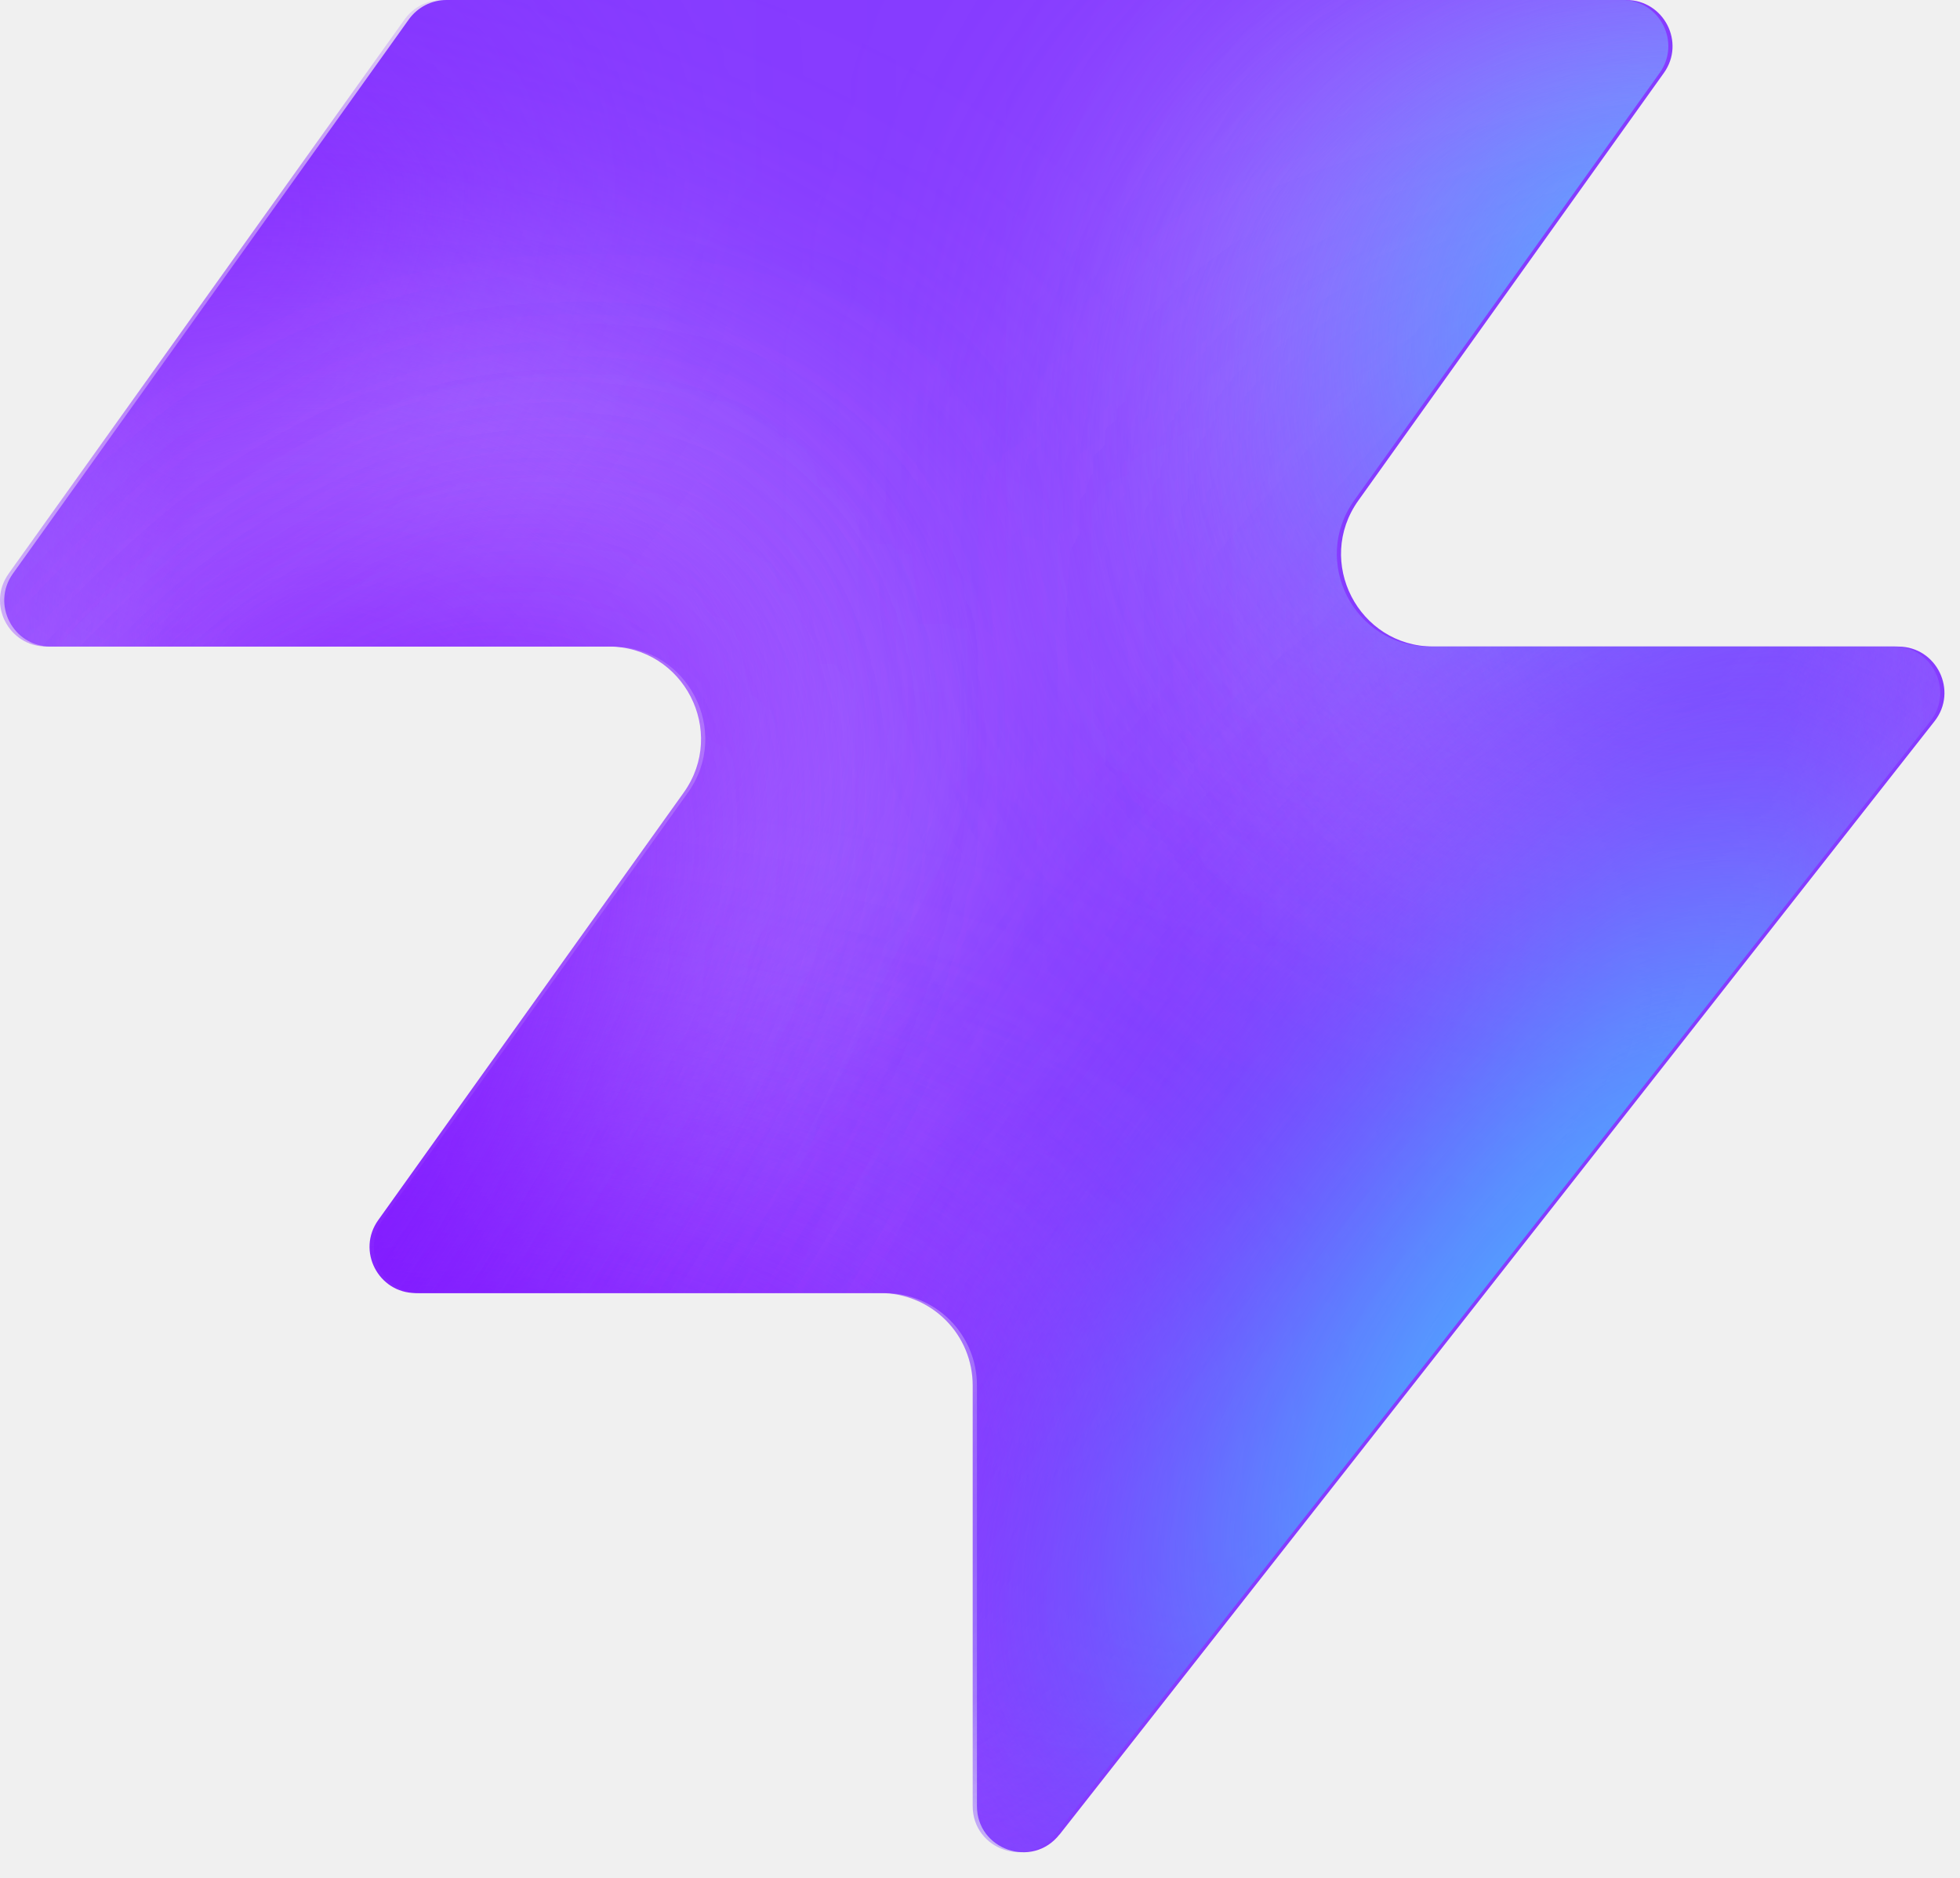
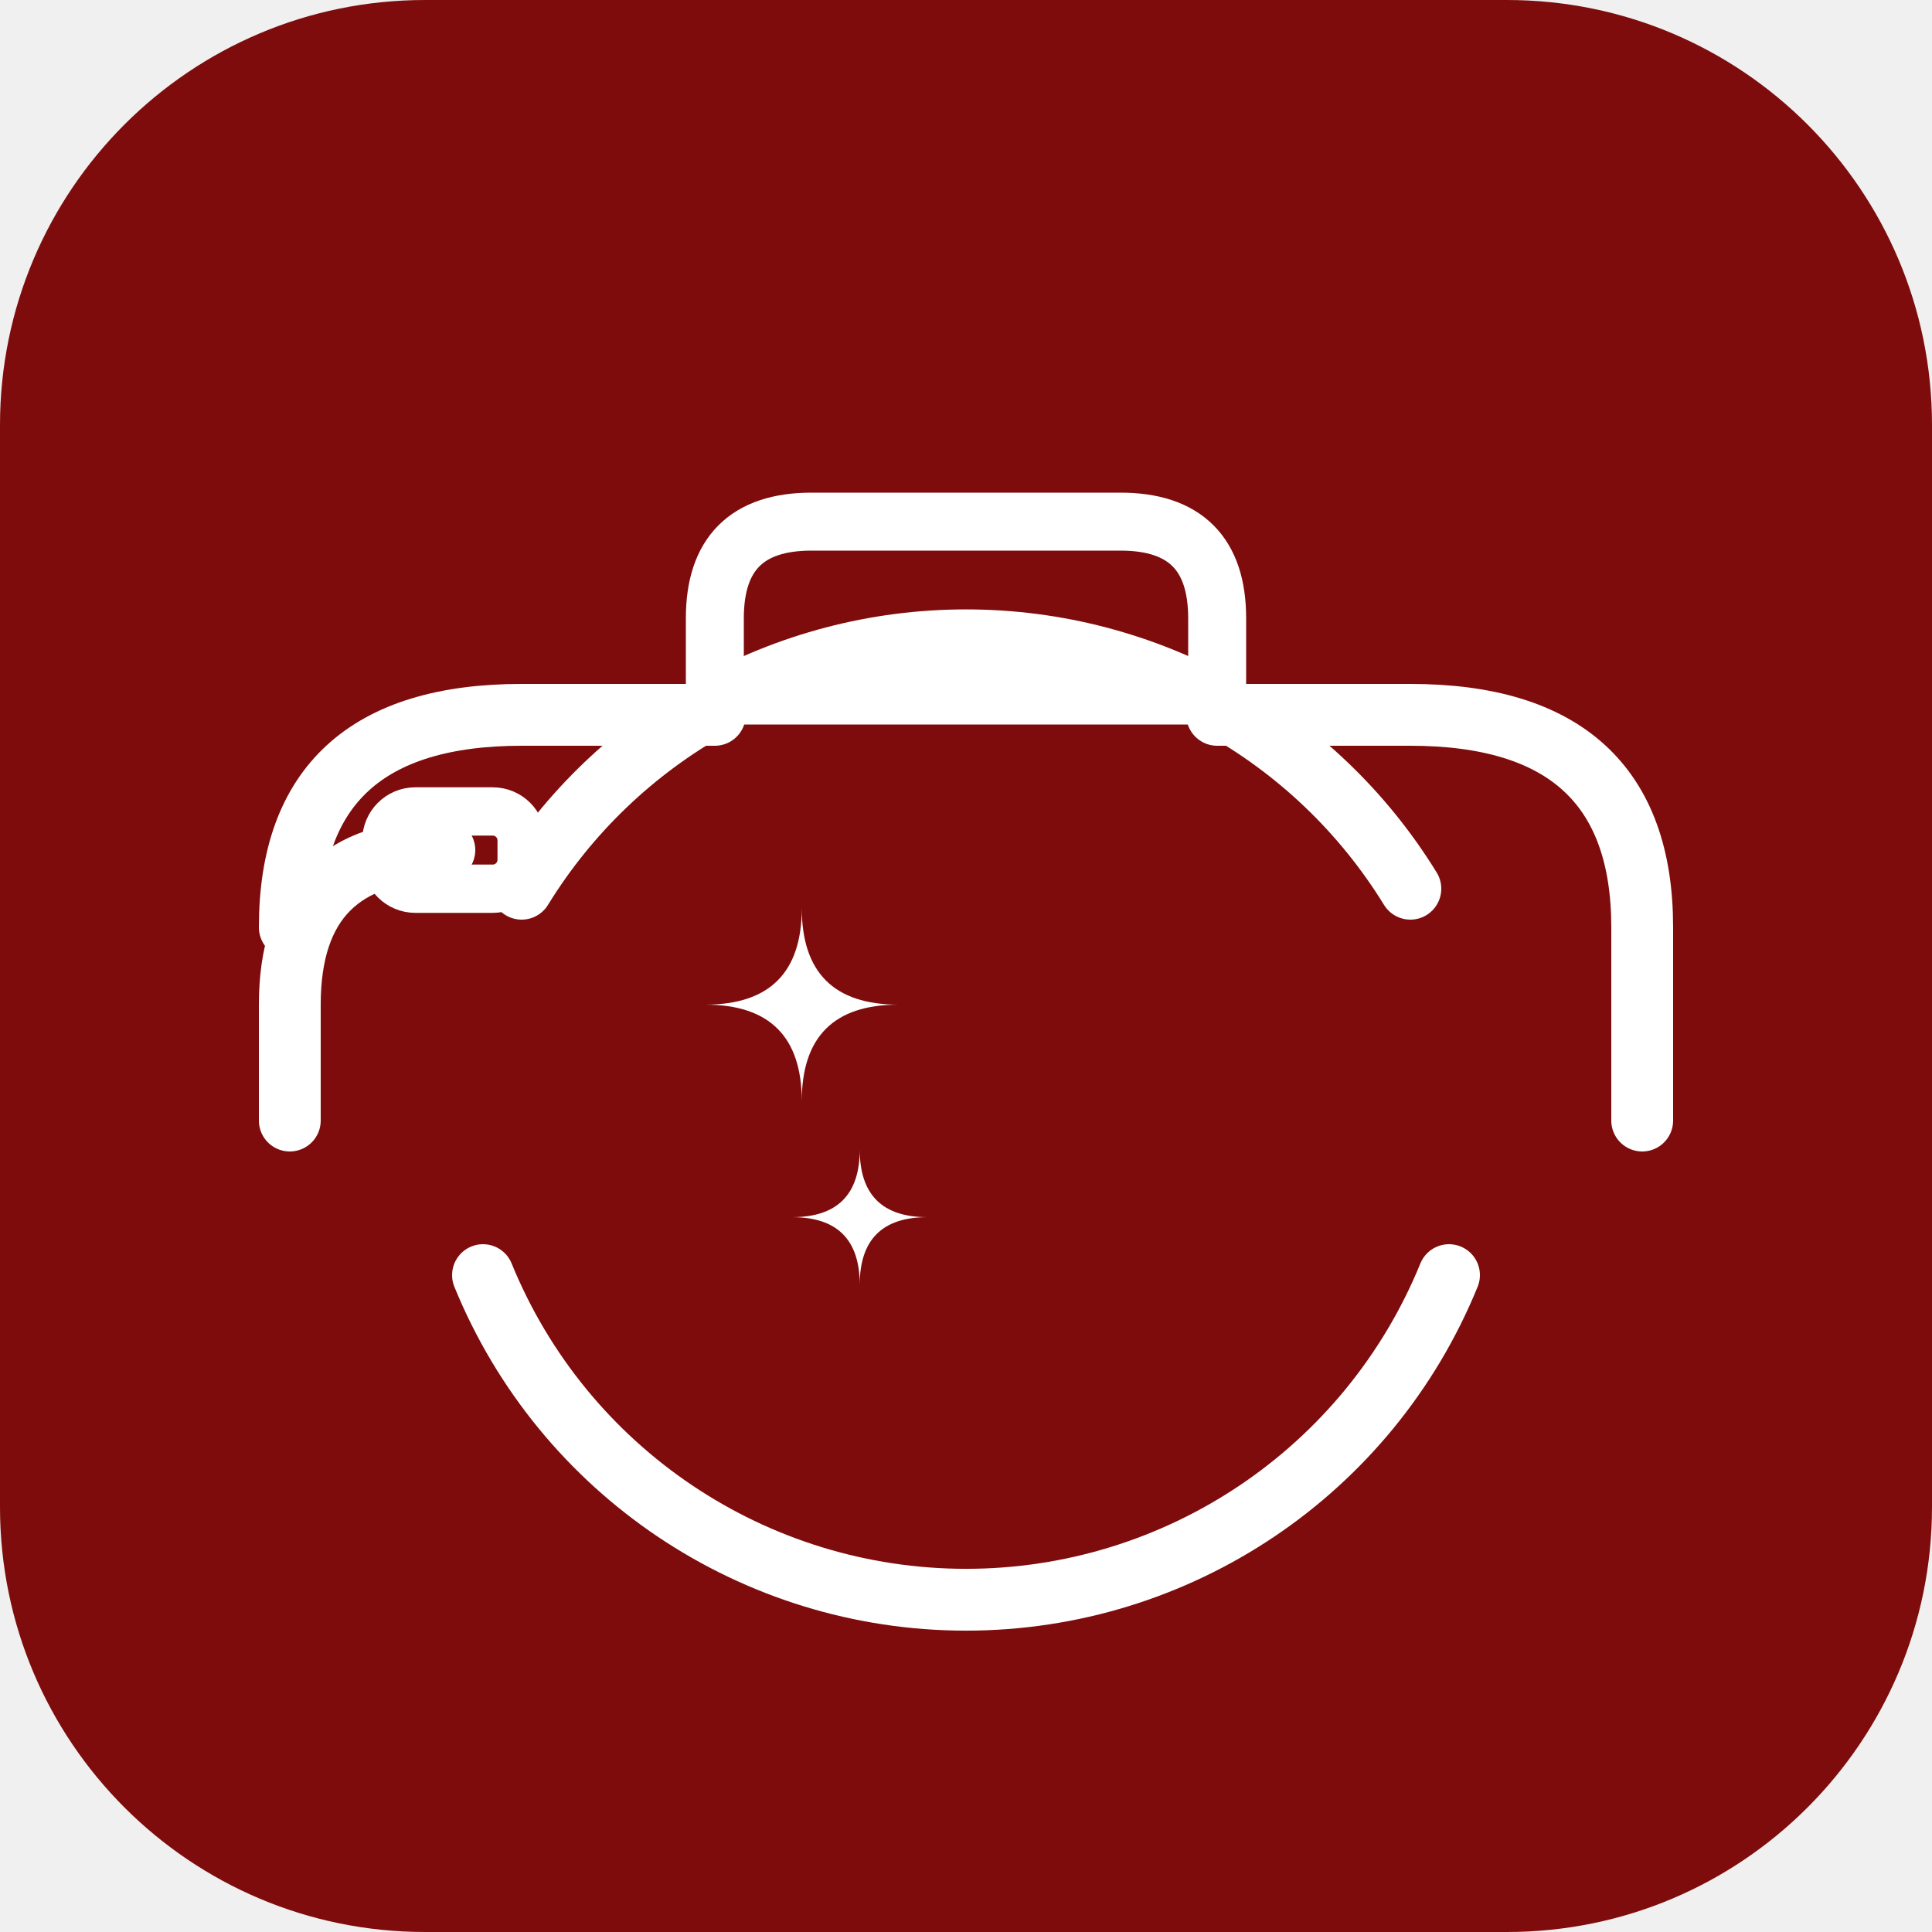
- <svg xmlns="http://www.w3.org/2000/svg" width="48" height="46" fill="none" viewBox="0 0 48 46">
-   <path fill="#863bff" d="M25.946 44.938c-.664.845-2.021.375-2.021-.698V33.937a2.26 2.26 0 0 0-2.262-2.262H10.287c-.92 0-1.456-1.04-.92-1.788l7.48-10.471c1.07-1.497 0-3.578-1.842-3.578H1.237c-.92 0-1.456-1.04-.92-1.788L10.013.474c.214-.297.556-.474.92-.474h28.894c.92 0 1.456 1.04.92 1.788l-7.48 10.471c-1.07 1.498 0 3.579 1.842 3.579h11.377c.943 0 1.473 1.088.89 1.83L25.947 44.94z" style="fill:#863bff;fill:color(display-p3 .525 .23 1);fill-opacity:1" />
-   <mask id="a" width="48" height="46" x="0" y="0" maskUnits="userSpaceOnUse" style="mask-type:alpha">
-     <path fill="#000" d="M25.842 44.938c-.664.844-2.021.375-2.021-.698V33.937a2.26 2.26 0 0 0-2.262-2.262H10.183c-.92 0-1.456-1.04-.92-1.788l7.48-10.471c1.07-1.498 0-3.579-1.842-3.579H1.133c-.92 0-1.456-1.04-.92-1.787L9.91.473c.214-.297.556-.474.92-.474h28.894c.92 0 1.456 1.04.92 1.788l-7.48 10.471c-1.07 1.498 0 3.578 1.842 3.578h11.377c.943 0 1.473 1.088.89 1.832L25.843 44.94z" style="fill:#000;fill-opacity:1" />
-   </mask>
-   <g mask="url(#a)">
-     <g filter="url(#b)">
-       <ellipse cx="5.508" cy="14.704" fill="#ede6ff" rx="5.508" ry="14.704" style="fill:#ede6ff;fill:color(display-p3 .927 .903 1);fill-opacity:1" transform="matrix(.00324 1 1 -.00324 -4.47 31.516)" />
-     </g>
-     <g filter="url(#c)">
-       <ellipse cx="10.399" cy="29.851" fill="#ede6ff" rx="10.399" ry="29.851" style="fill:#ede6ff;fill:color(display-p3 .927 .903 1);fill-opacity:1" transform="matrix(.00324 1 1 -.00324 -39.328 7.883)" />
-     </g>
-     <g filter="url(#d)">
-       <ellipse cx="5.508" cy="30.487" fill="#7e14ff" rx="5.508" ry="30.487" style="fill:#7e14ff;fill:color(display-p3 .492 .077 1);fill-opacity:1" transform="rotate(89.814 -25.913 -14.639)scale(1 -1)" />
-     </g>
-     <g filter="url(#e)">
-       <ellipse cx="5.508" cy="30.599" fill="#7e14ff" rx="5.508" ry="30.599" style="fill:#7e14ff;fill:color(display-p3 .492 .077 1);fill-opacity:1" transform="rotate(89.814 -32.644 -3.334)scale(1 -1)" />
-     </g>
-     <g filter="url(#f)">
-       <ellipse cx="5.508" cy="30.599" fill="#7e14ff" rx="5.508" ry="30.599" style="fill:#7e14ff;fill:color(display-p3 .492 .077 1);fill-opacity:1" transform="matrix(.00324 1 1 -.00324 -34.34 30.47)" />
-     </g>
-     <g filter="url(#g)">
-       <ellipse cx="14.072" cy="22.078" fill="#ede6ff" rx="14.072" ry="22.078" style="fill:#ede6ff;fill:color(display-p3 .927 .903 1);fill-opacity:1" transform="rotate(93.35 24.506 48.493)scale(-1 1)" />
-     </g>
-     <g filter="url(#h)">
-       <ellipse cx="3.47" cy="21.501" fill="#7e14ff" rx="3.47" ry="21.501" style="fill:#7e14ff;fill:color(display-p3 .492 .077 1);fill-opacity:1" transform="rotate(89.009 28.708 47.59)scale(-1 1)" />
-     </g>
-     <g filter="url(#i)">
-       <ellipse cx="3.47" cy="21.501" fill="#7e14ff" rx="3.47" ry="21.501" style="fill:#7e14ff;fill:color(display-p3 .492 .077 1);fill-opacity:1" transform="rotate(89.009 28.708 47.59)scale(-1 1)" />
-     </g>
-     <g filter="url(#j)">
-       <ellipse cx=".387" cy="8.972" fill="#7e14ff" rx="4.407" ry="29.108" style="fill:#7e14ff;fill:color(display-p3 .492 .077 1);fill-opacity:1" transform="rotate(39.51 .387 8.972)" />
-     </g>
-     <g filter="url(#k)">
-       <ellipse cx="47.523" cy="-6.092" fill="#7e14ff" rx="4.407" ry="29.108" style="fill:#7e14ff;fill:color(display-p3 .492 .077 1);fill-opacity:1" transform="rotate(37.892 47.523 -6.092)" />
-     </g>
-     <g filter="url(#l)">
-       <ellipse cx="41.412" cy="6.333" fill="#47bfff" rx="5.971" ry="9.665" style="fill:#47bfff;fill:color(display-p3 .28 .748 1);fill-opacity:1" transform="rotate(37.892 41.412 6.333)" />
-     </g>
-     <g filter="url(#m)">
-       <ellipse cx="-1.879" cy="38.332" fill="#7e14ff" rx="4.407" ry="29.108" style="fill:#7e14ff;fill:color(display-p3 .492 .077 1);fill-opacity:1" transform="rotate(37.892 -1.88 38.332)" />
-     </g>
-     <g filter="url(#n)">
-       <ellipse cx="-1.879" cy="38.332" fill="#7e14ff" rx="4.407" ry="29.108" style="fill:#7e14ff;fill:color(display-p3 .492 .077 1);fill-opacity:1" transform="rotate(37.892 -1.88 38.332)" />
-     </g>
-     <g filter="url(#o)">
-       <ellipse cx="35.651" cy="29.907" fill="#7e14ff" rx="4.407" ry="29.108" style="fill:#7e14ff;fill:color(display-p3 .492 .077 1);fill-opacity:1" transform="rotate(37.892 35.651 29.907)" />
-     </g>
-     <g filter="url(#p)">
-       <ellipse cx="38.418" cy="32.4" fill="#47bfff" rx="5.971" ry="15.297" style="fill:#47bfff;fill:color(display-p3 .28 .748 1);fill-opacity:1" transform="rotate(37.892 38.418 32.4)" />
-     </g>
+ <svg xmlns="http://www.w3.org/2000/svg" viewBox="0 0 100 100" width="100" height="100">
+   <rect width="100" height="100" rx="22" fill="#7E0C0C" />
+   <g fill="none" stroke="#FFFFFF" stroke-linecap="round" stroke-linejoin="round">
+     <path d="M 37 32 Q 37 27 42 27 L 58 27 Q 63 27 63 32 L 63 36 L 37 36 Z" stroke-width="3" />
+     <path d="M 23 44 Q 15 44 15 52 L 15 58" stroke-width="3.2" />
+     <path d="M 15 48 Q 15 37 27 37 L 37 37" stroke-width="3.2" />
+     <path d="M 63 37 L 73 37 Q 85 37 85 48 L 85 58" stroke-width="3.2" />
+     <rect x="20" y="42" width="7" height="4" rx="1.5" stroke-width="2.5" />
+     <path d="M 27 46 A 27 27 0 0 1 73 46" stroke-width="3.2" />
+     <path d="M 75 66 A 27 27 0 0 1 25 66" stroke-width="3.2" />
  </g>
-   <defs>
-     <filter id="b" width="60.045" height="41.654" x="-19.77" y="16.149" color-interpolation-filters="sRGB" filterUnits="userSpaceOnUse">
-       <feFlood flood-opacity="0" result="BackgroundImageFix" />
-       <feBlend in="SourceGraphic" in2="BackgroundImageFix" result="shape" />
-       <feGaussianBlur result="effect1_foregroundBlur_2002_17158" stdDeviation="7.659" />
-     </filter>
-     <filter id="c" width="90.34" height="51.437" x="-54.613" y="-7.533" color-interpolation-filters="sRGB" filterUnits="userSpaceOnUse">
-       <feFlood flood-opacity="0" result="BackgroundImageFix" />
-       <feBlend in="SourceGraphic" in2="BackgroundImageFix" result="shape" />
-       <feGaussianBlur result="effect1_foregroundBlur_2002_17158" stdDeviation="7.659" />
-     </filter>
-     <filter id="d" width="79.355" height="29.4" x="-49.64" y="2.03" color-interpolation-filters="sRGB" filterUnits="userSpaceOnUse">
-       <feFlood flood-opacity="0" result="BackgroundImageFix" />
-       <feBlend in="SourceGraphic" in2="BackgroundImageFix" result="shape" />
-       <feGaussianBlur result="effect1_foregroundBlur_2002_17158" stdDeviation="4.596" />
-     </filter>
-     <filter id="e" width="79.579" height="29.4" x="-45.045" y="20.029" color-interpolation-filters="sRGB" filterUnits="userSpaceOnUse">
-       <feFlood flood-opacity="0" result="BackgroundImageFix" />
-       <feBlend in="SourceGraphic" in2="BackgroundImageFix" result="shape" />
-       <feGaussianBlur result="effect1_foregroundBlur_2002_17158" stdDeviation="4.596" />
-     </filter>
-     <filter id="f" width="79.579" height="29.4" x="-43.513" y="21.178" color-interpolation-filters="sRGB" filterUnits="userSpaceOnUse">
-       <feFlood flood-opacity="0" result="BackgroundImageFix" />
-       <feBlend in="SourceGraphic" in2="BackgroundImageFix" result="shape" />
-       <feGaussianBlur result="effect1_foregroundBlur_2002_17158" stdDeviation="4.596" />
-     </filter>
-     <filter id="g" width="74.749" height="58.852" x="15.756" y="-17.901" color-interpolation-filters="sRGB" filterUnits="userSpaceOnUse">
-       <feFlood flood-opacity="0" result="BackgroundImageFix" />
-       <feBlend in="SourceGraphic" in2="BackgroundImageFix" result="shape" />
-       <feGaussianBlur result="effect1_foregroundBlur_2002_17158" stdDeviation="7.659" />
-     </filter>
-     <filter id="h" width="61.377" height="25.362" x="23.548" y="2.284" color-interpolation-filters="sRGB" filterUnits="userSpaceOnUse">
-       <feFlood flood-opacity="0" result="BackgroundImageFix" />
-       <feBlend in="SourceGraphic" in2="BackgroundImageFix" result="shape" />
-       <feGaussianBlur result="effect1_foregroundBlur_2002_17158" stdDeviation="4.596" />
-     </filter>
-     <filter id="i" width="61.377" height="25.362" x="23.548" y="2.284" color-interpolation-filters="sRGB" filterUnits="userSpaceOnUse">
-       <feFlood flood-opacity="0" result="BackgroundImageFix" />
-       <feBlend in="SourceGraphic" in2="BackgroundImageFix" result="shape" />
-       <feGaussianBlur result="effect1_foregroundBlur_2002_17158" stdDeviation="4.596" />
-     </filter>
-     <filter id="j" width="56.045" height="63.649" x="-27.636" y="-22.853" color-interpolation-filters="sRGB" filterUnits="userSpaceOnUse">
-       <feFlood flood-opacity="0" result="BackgroundImageFix" />
-       <feBlend in="SourceGraphic" in2="BackgroundImageFix" result="shape" />
-       <feGaussianBlur result="effect1_foregroundBlur_2002_17158" stdDeviation="4.596" />
-     </filter>
-     <filter id="k" width="54.814" height="64.646" x="20.116" y="-38.415" color-interpolation-filters="sRGB" filterUnits="userSpaceOnUse">
-       <feFlood flood-opacity="0" result="BackgroundImageFix" />
-       <feBlend in="SourceGraphic" in2="BackgroundImageFix" result="shape" />
-       <feGaussianBlur result="effect1_foregroundBlur_2002_17158" stdDeviation="4.596" />
-     </filter>
-     <filter id="l" width="33.541" height="35.313" x="24.641" y="-11.323" color-interpolation-filters="sRGB" filterUnits="userSpaceOnUse">
-       <feFlood flood-opacity="0" result="BackgroundImageFix" />
-       <feBlend in="SourceGraphic" in2="BackgroundImageFix" result="shape" />
-       <feGaussianBlur result="effect1_foregroundBlur_2002_17158" stdDeviation="4.596" />
-     </filter>
-     <filter id="m" width="54.814" height="64.646" x="-29.286" y="6.009" color-interpolation-filters="sRGB" filterUnits="userSpaceOnUse">
-       <feFlood flood-opacity="0" result="BackgroundImageFix" />
-       <feBlend in="SourceGraphic" in2="BackgroundImageFix" result="shape" />
-       <feGaussianBlur result="effect1_foregroundBlur_2002_17158" stdDeviation="4.596" />
-     </filter>
-     <filter id="n" width="54.814" height="64.646" x="-29.286" y="6.009" color-interpolation-filters="sRGB" filterUnits="userSpaceOnUse">
-       <feFlood flood-opacity="0" result="BackgroundImageFix" />
-       <feBlend in="SourceGraphic" in2="BackgroundImageFix" result="shape" />
-       <feGaussianBlur result="effect1_foregroundBlur_2002_17158" stdDeviation="4.596" />
-     </filter>
-     <filter id="o" width="54.814" height="64.646" x="8.244" y="-2.416" color-interpolation-filters="sRGB" filterUnits="userSpaceOnUse">
-       <feFlood flood-opacity="0" result="BackgroundImageFix" />
-       <feBlend in="SourceGraphic" in2="BackgroundImageFix" result="shape" />
-       <feGaussianBlur result="effect1_foregroundBlur_2002_17158" stdDeviation="4.596" />
-     </filter>
-     <filter id="p" width="39.409" height="43.623" x="18.713" y="10.588" color-interpolation-filters="sRGB" filterUnits="userSpaceOnUse">
-       <feFlood flood-opacity="0" result="BackgroundImageFix" />
-       <feBlend in="SourceGraphic" in2="BackgroundImageFix" result="shape" />
-       <feGaussianBlur result="effect1_foregroundBlur_2002_17158" stdDeviation="4.596" />
-     </filter>
-   </defs>
+   <path d="M 52 41.5 A 16.5 16.5 0 0 1 52 74.5 A 13 13 0 0 0 52 41.5 Z" fill="#FFFFFF" />
+   <path d="M 41.5 47 Q 41.5 52 46.5 52 Q 41.5 52 41.5 57 Q 41.5 52 36.5 52 Q 41.5 52 41.5 47 Z" fill="#FFFFFF" />
+   <path d="M 44.5 59.5 Q 44.5 63 48 63 Q 44.5 63 44.5 66.5 Q 44.5 63 41 63 Q 44.5 63 44.5 59.5 Z" fill="#FFFFFF" />
</svg>
